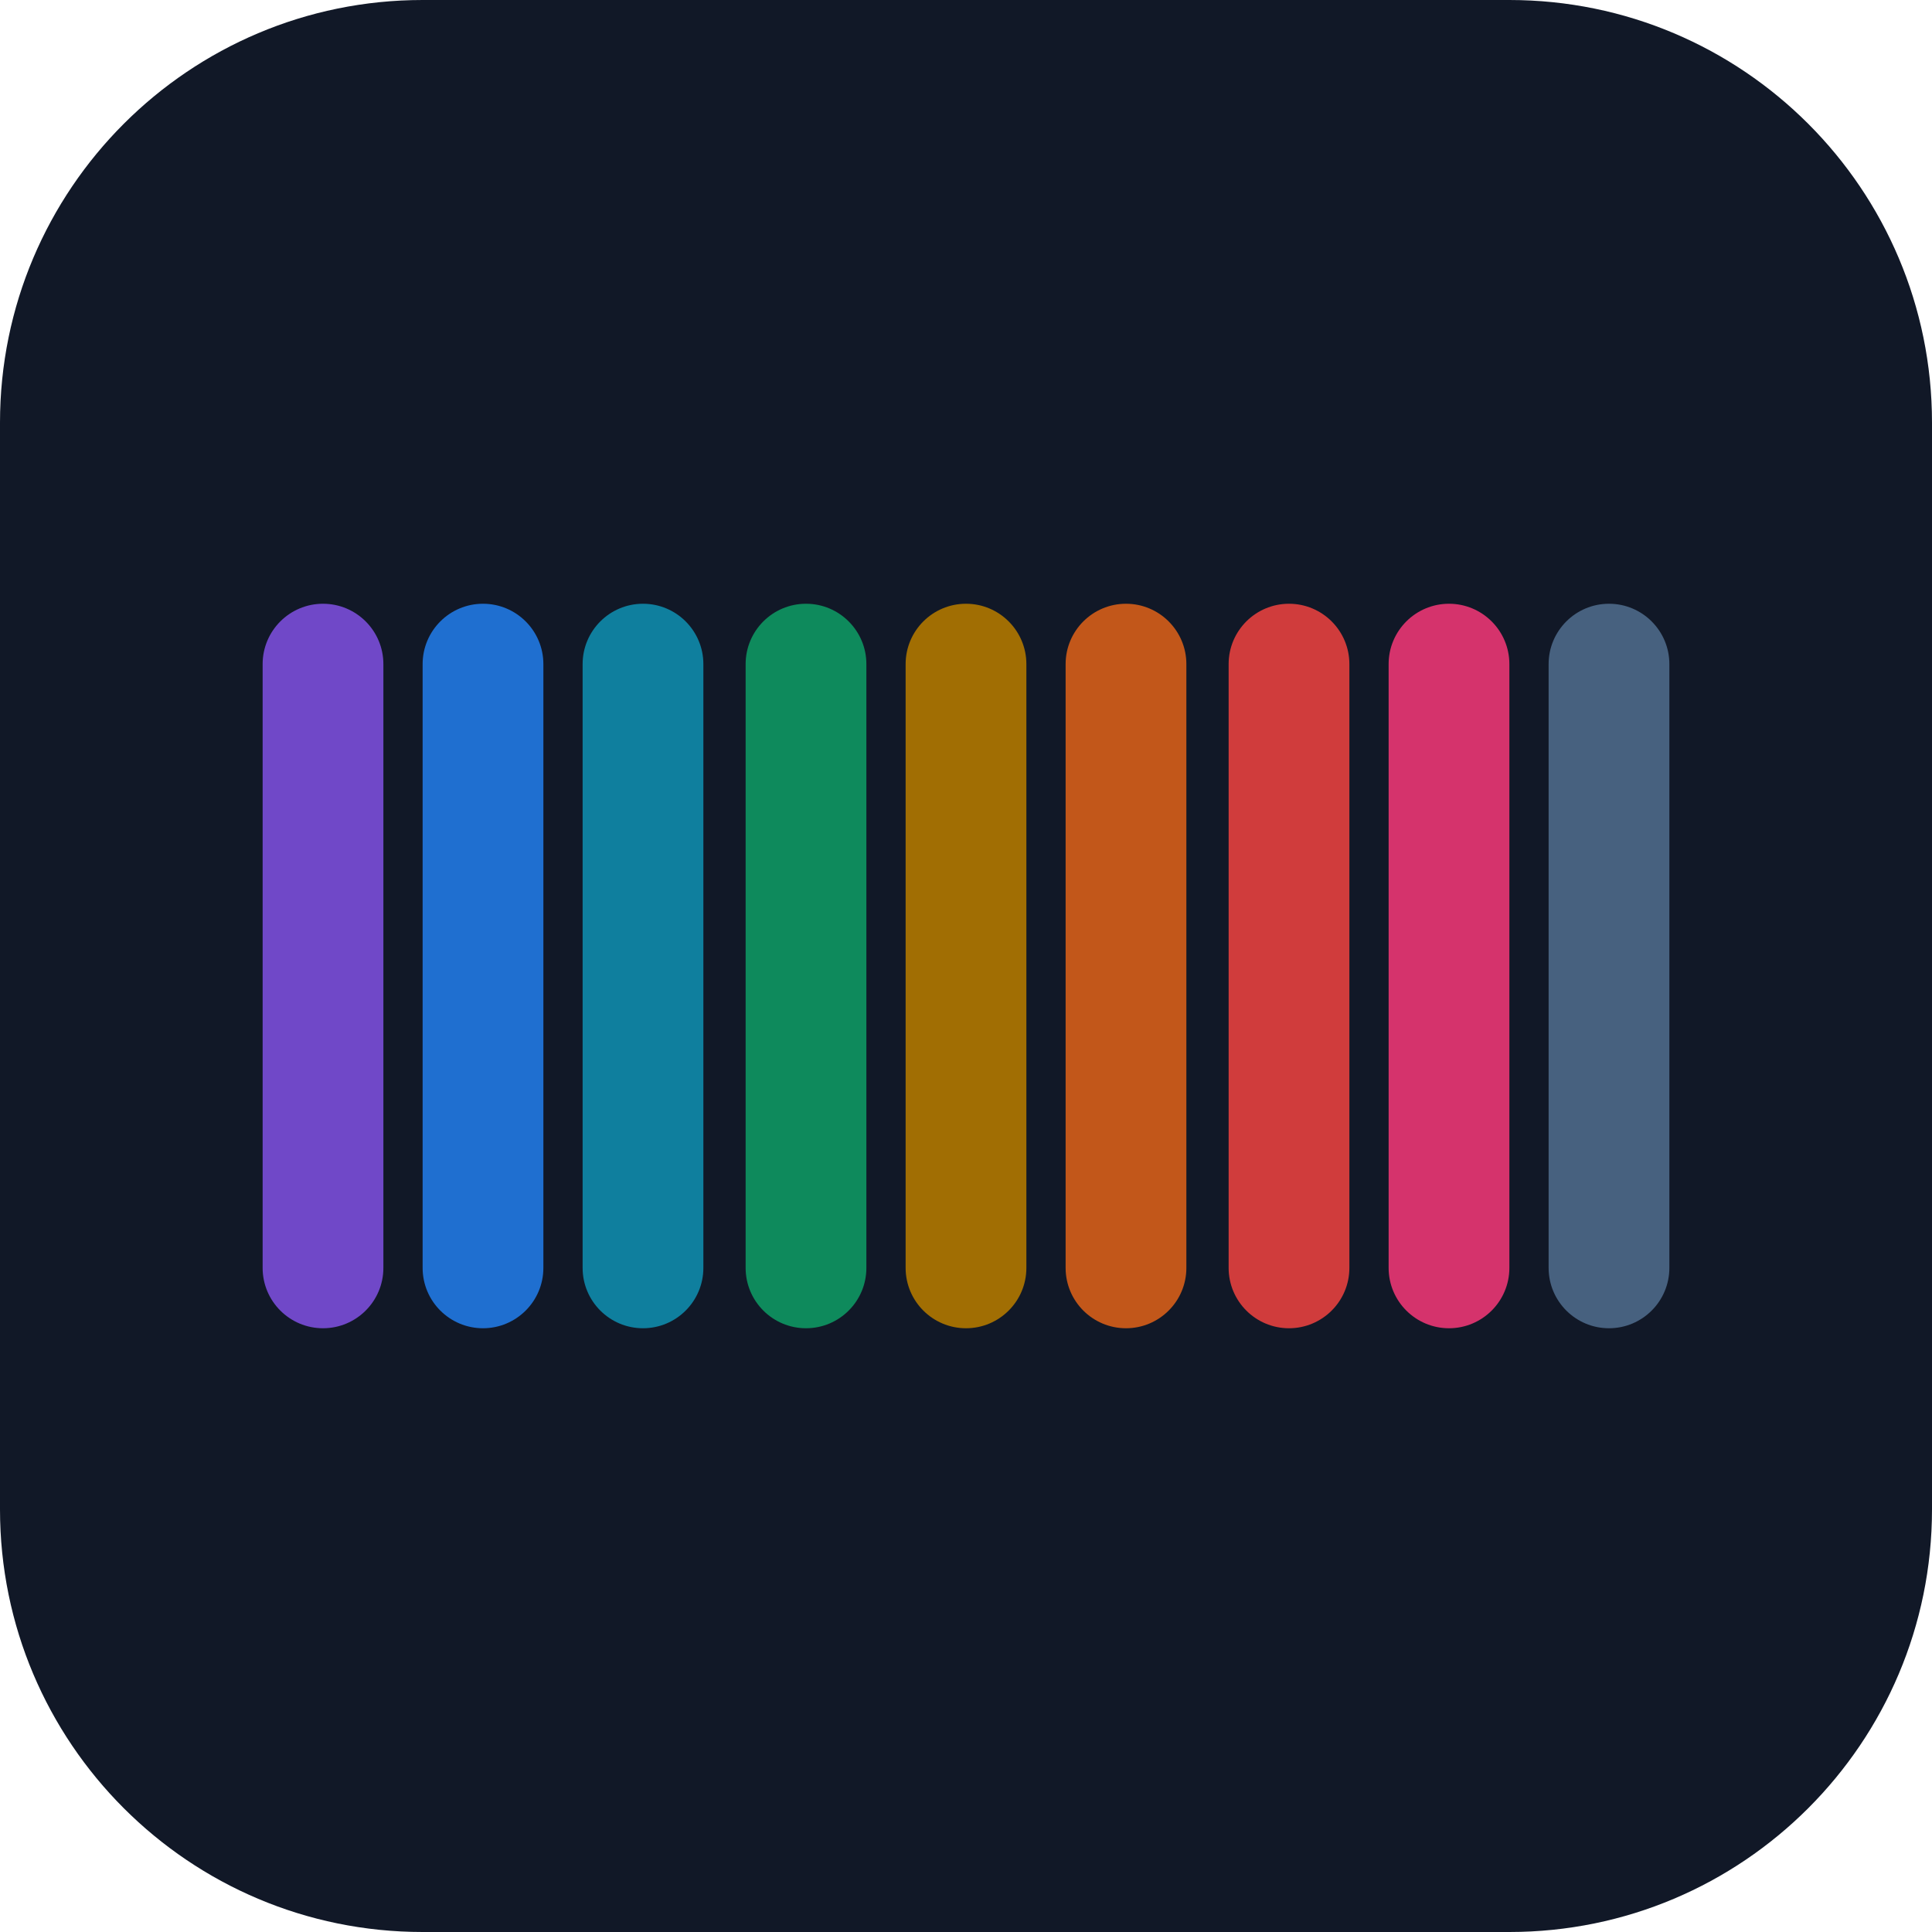
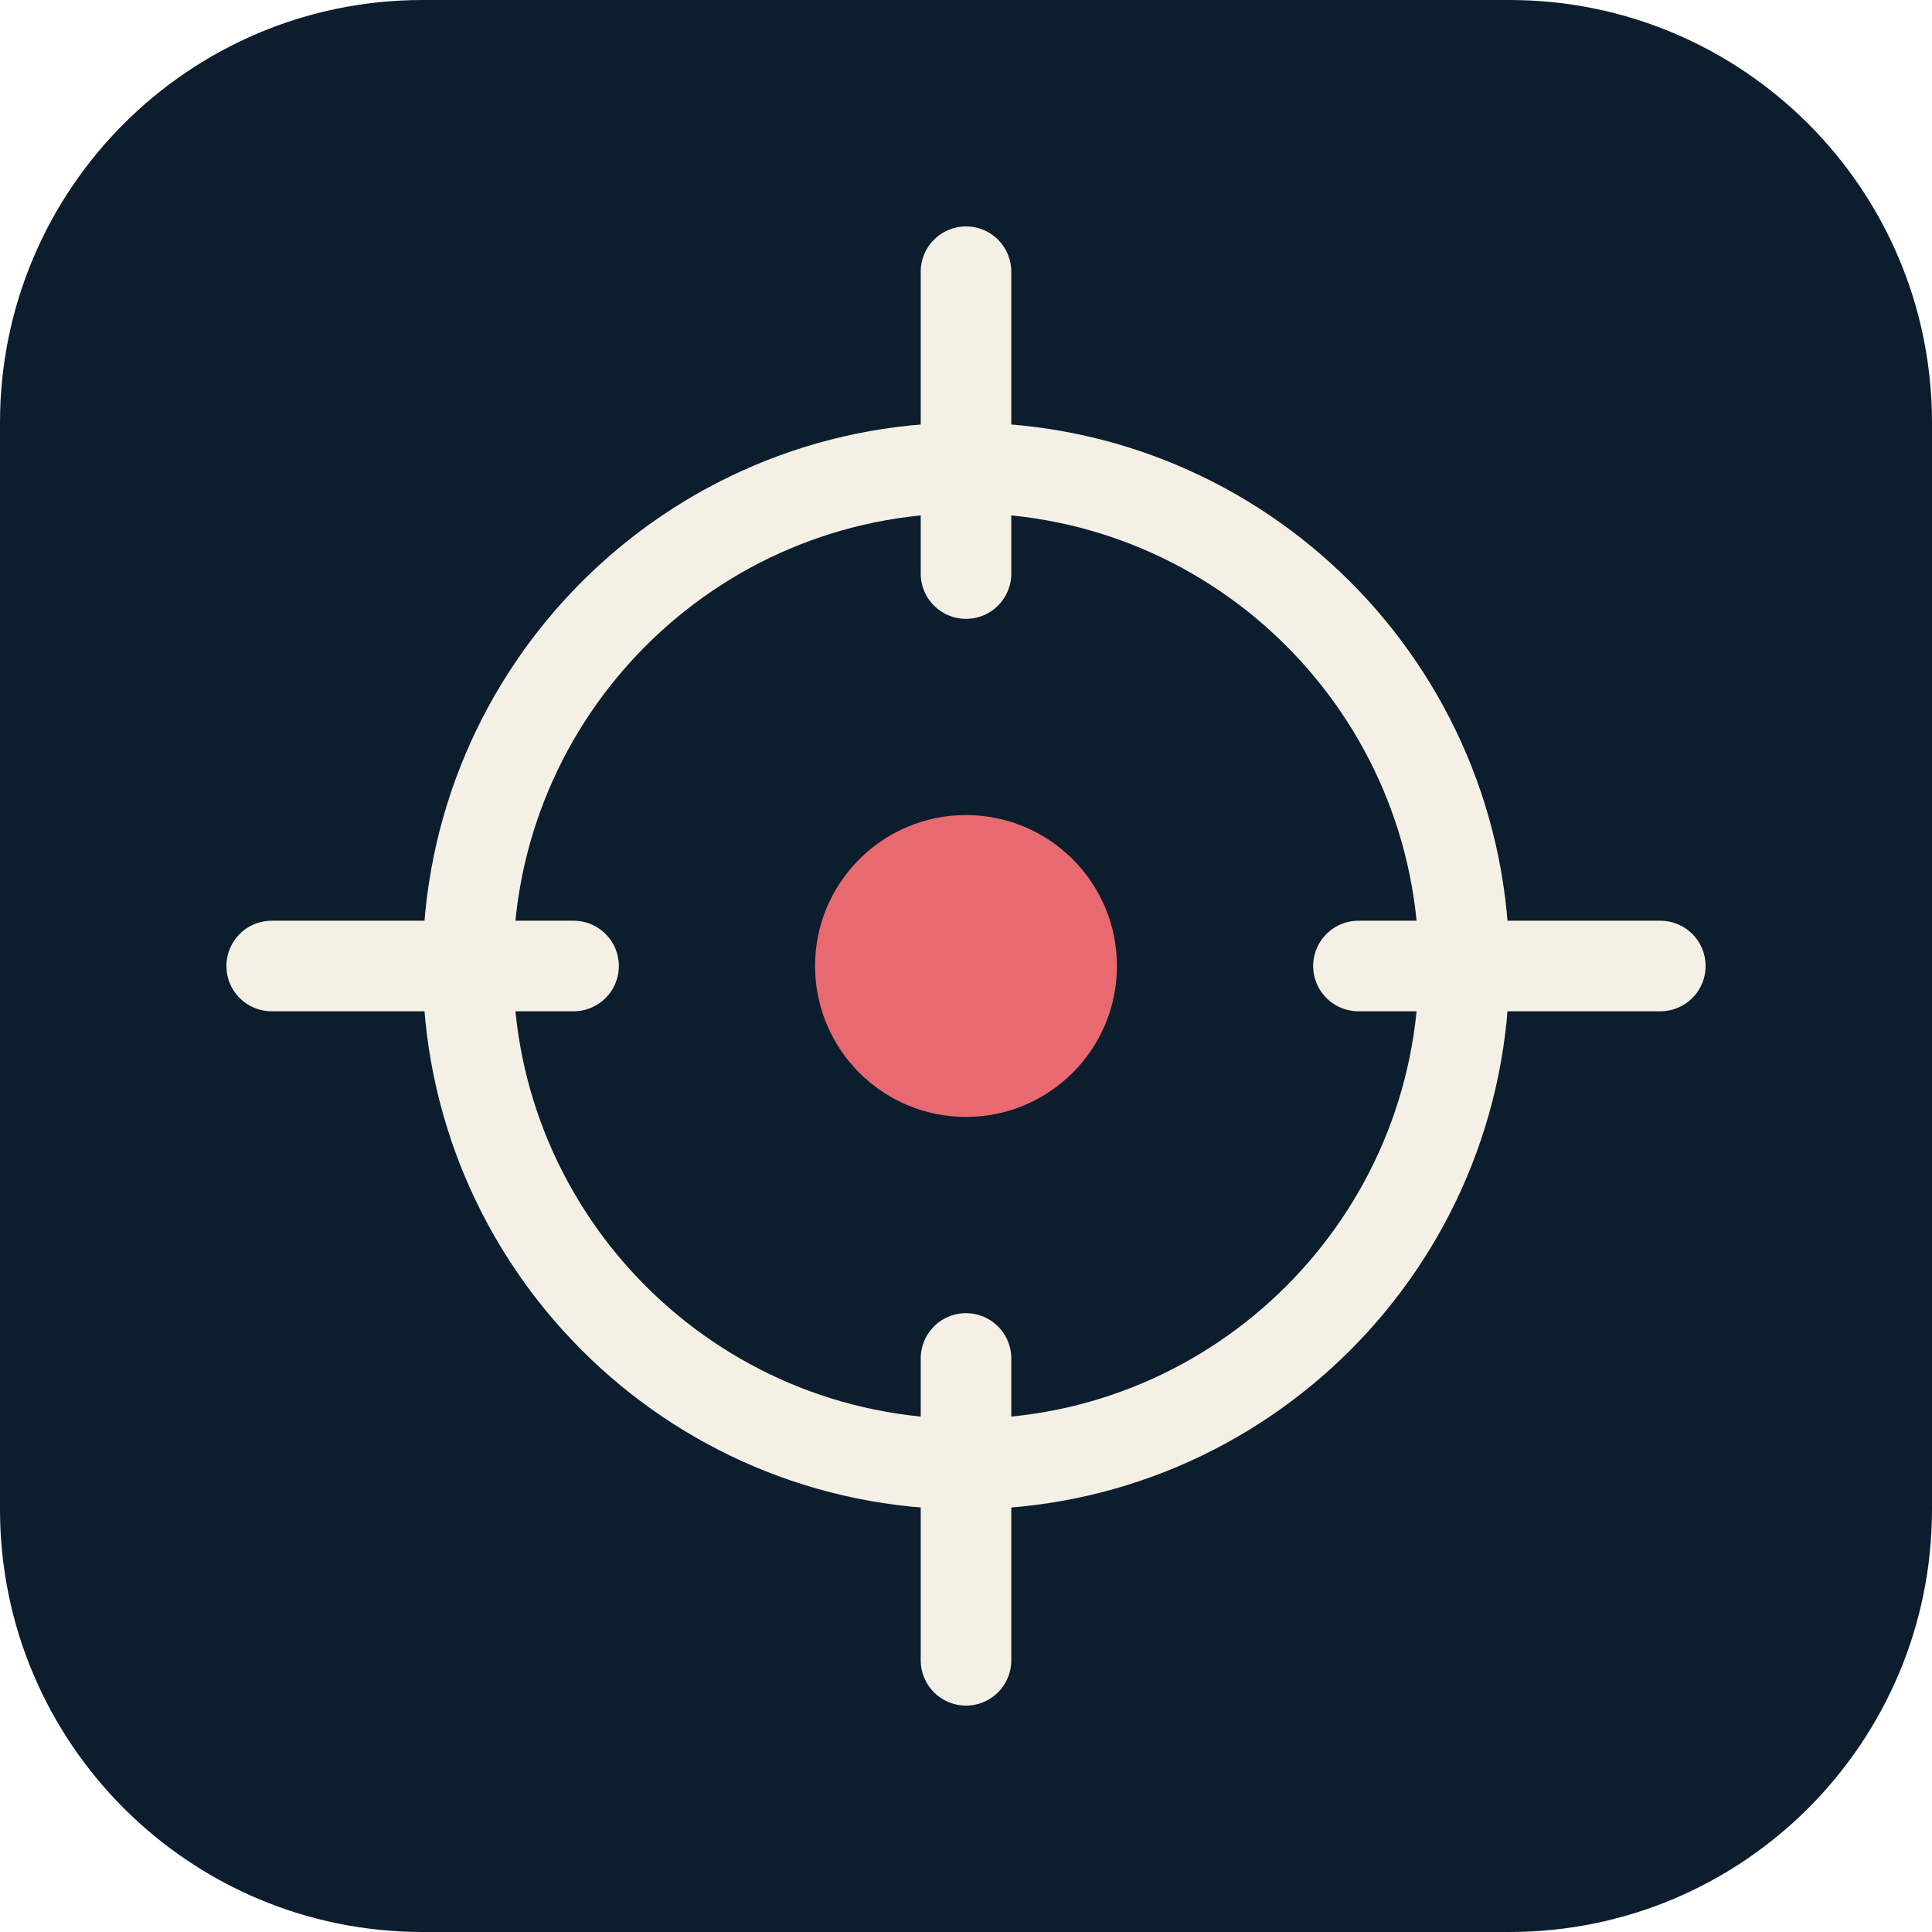
<svg xmlns="http://www.w3.org/2000/svg" viewBox="0 0 64 64">
-   <rect width="64" height="64" rx="14" fill="#111827" />
-   <rect x="8.7" y="20" width="4" height="24" rx="2" fill="#7048c8" />
-   <rect x="14" y="20" width="4" height="24" rx="2" fill="#1f6fd0" />
-   <rect x="19.3" y="20" width="4" height="24" rx="2" fill="#0f7f9e" />
-   <rect x="24.7" y="20" width="4" height="24" rx="2" fill="#0e8a5c" />
-   <rect x="30" y="20" width="4" height="24" rx="2" fill="#a16e03" />
-   <rect x="35.3" y="20" width="4" height="24" rx="2" fill="#c2571a" />
-   <rect x="40.7" y="20" width="4" height="24" rx="2" fill="#d03c3c" />
-   <rect x="46" y="20" width="4" height="24" rx="2" fill="#d5336c" />
-   <rect x="51.3" y="20" width="4" height="24" rx="2" fill="#47617f" />
+   <rect width="64" height="64" rx="14" fill="#0C1D2E" />
+   <g stroke="#F4F0E5" stroke-width="3" stroke-linecap="round">
+     <line x1="32" y1="9" x2="32" y2="19" />
+     <line x1="32" y1="45" x2="32" y2="55" />
+     <line x1="9" y1="32" x2="19" y2="32" />
+     <line x1="45" y1="32" x2="55" y2="32" />
+   </g>
+   <circle cx="32" cy="32" r="16.5" fill="none" stroke="#F4F0E5" stroke-width="3" />
+   <circle cx="32" cy="32" r="5" fill="#E86A70" />
</svg>
